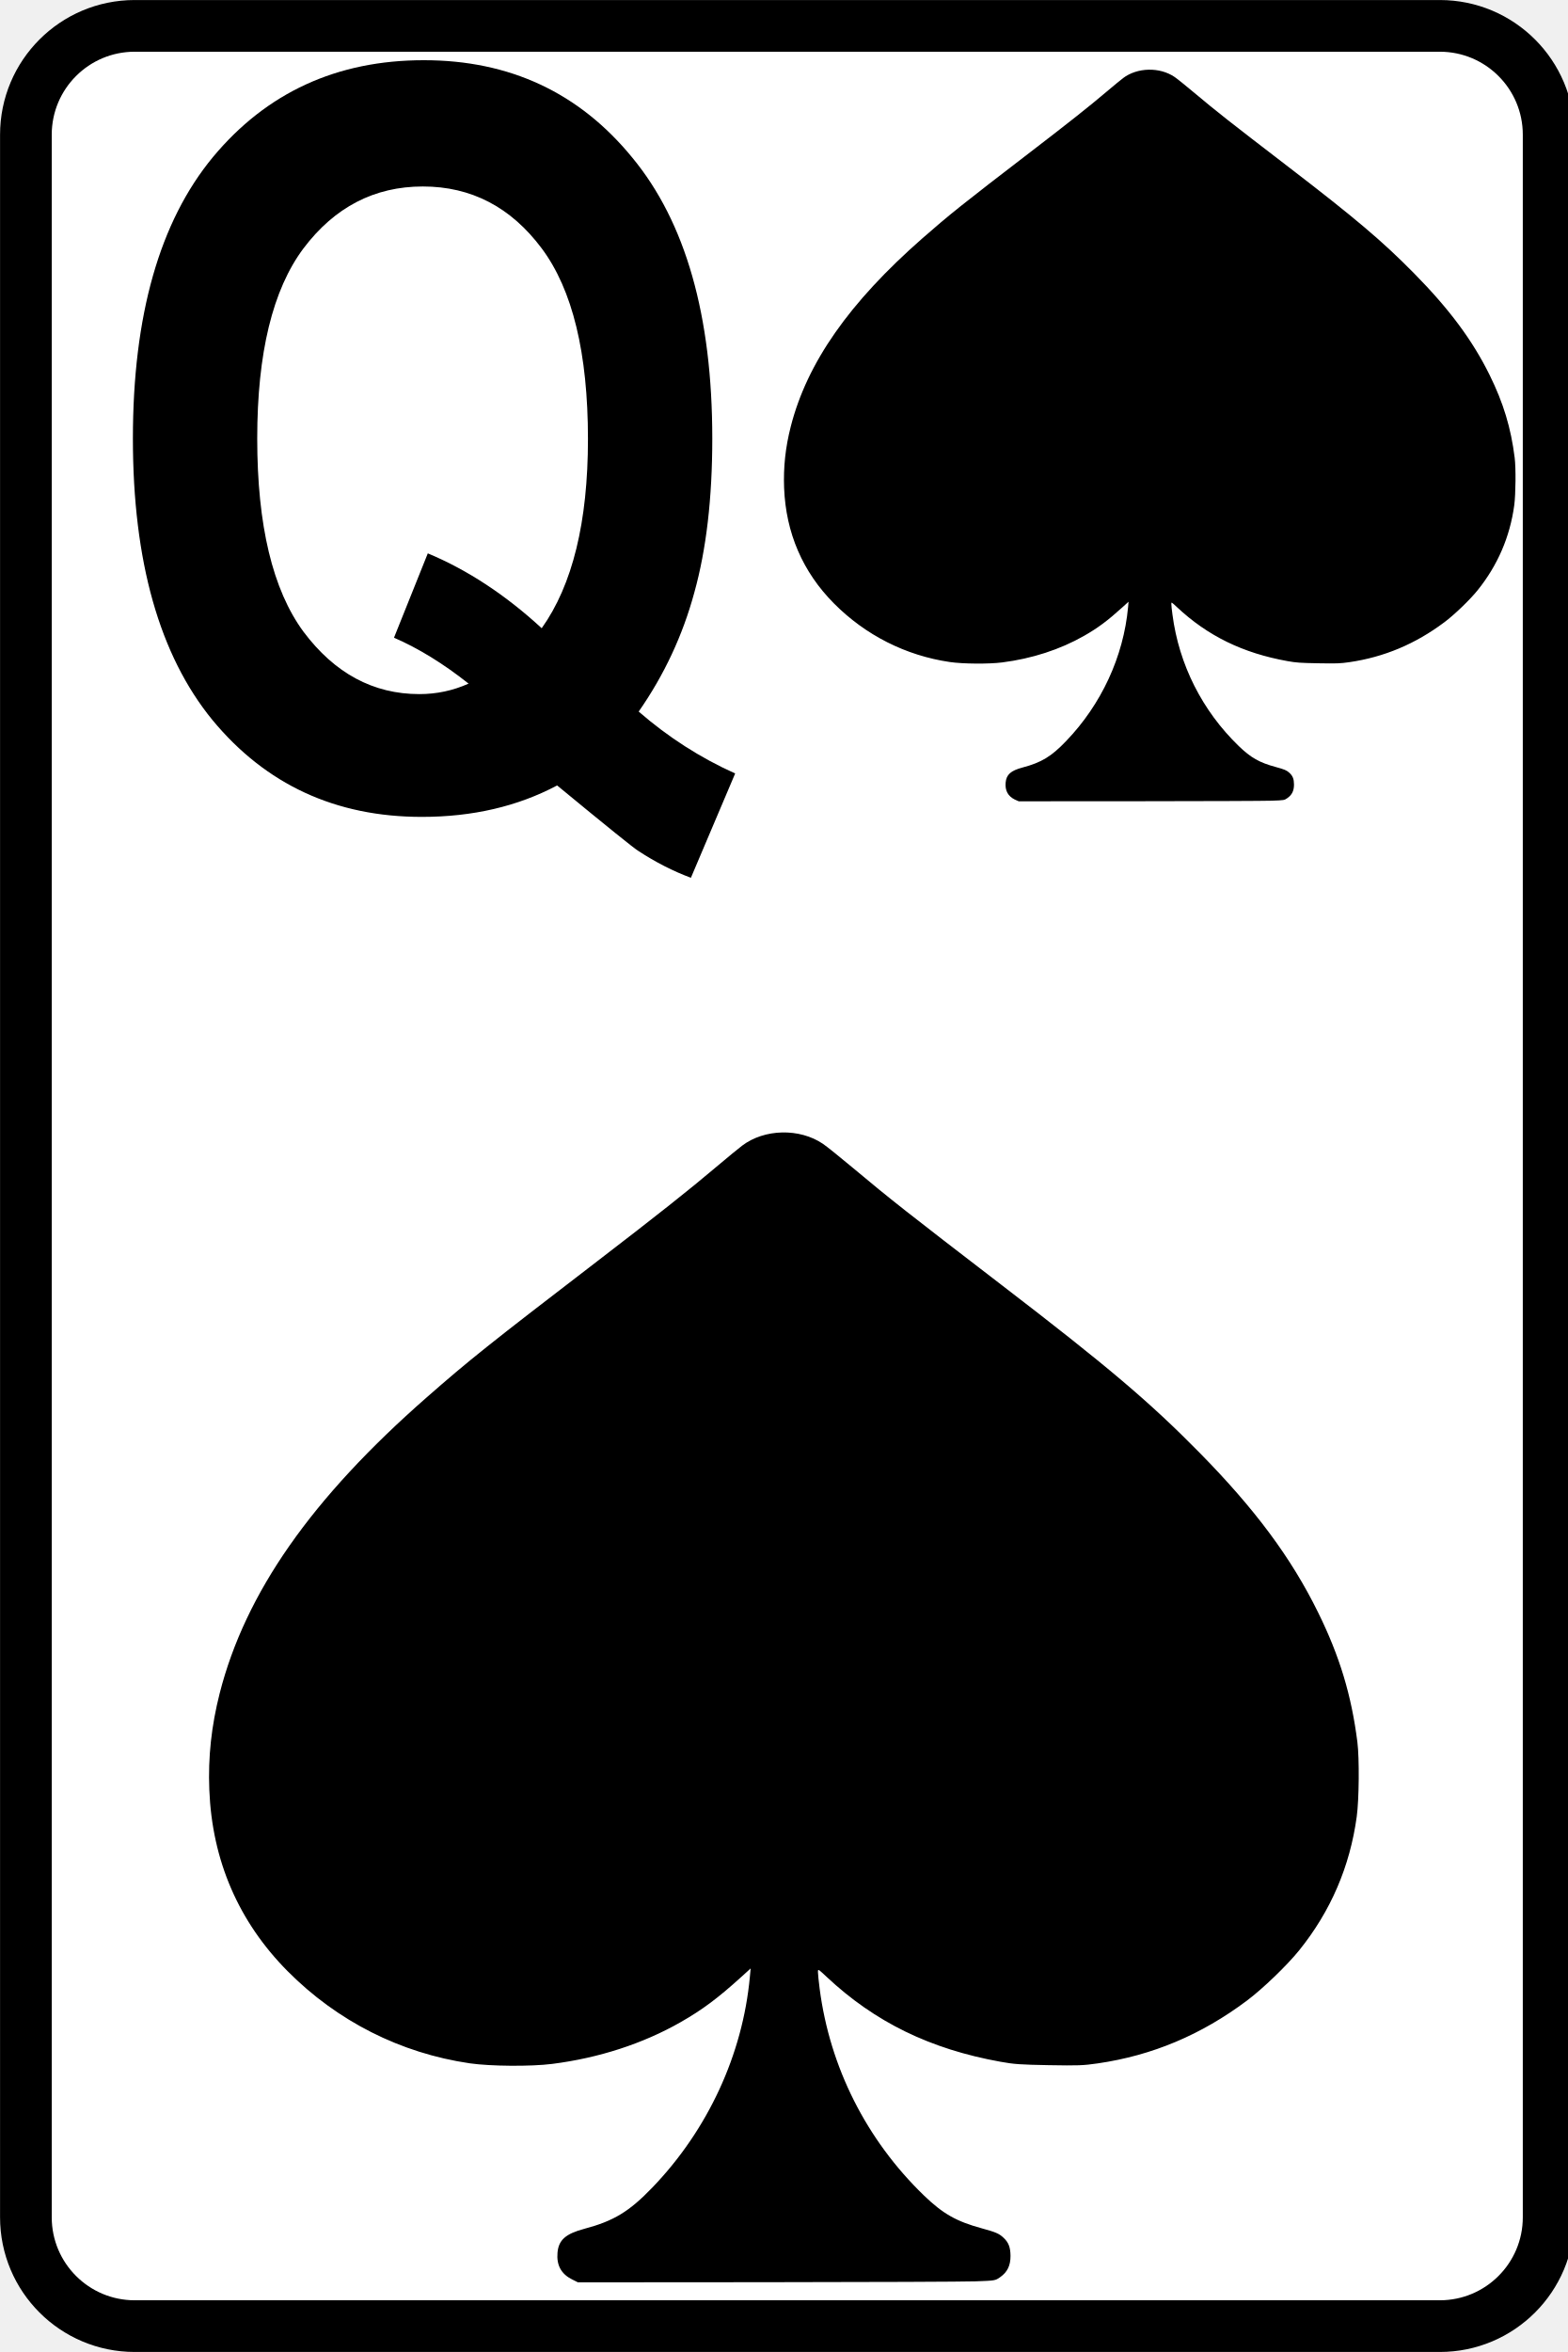
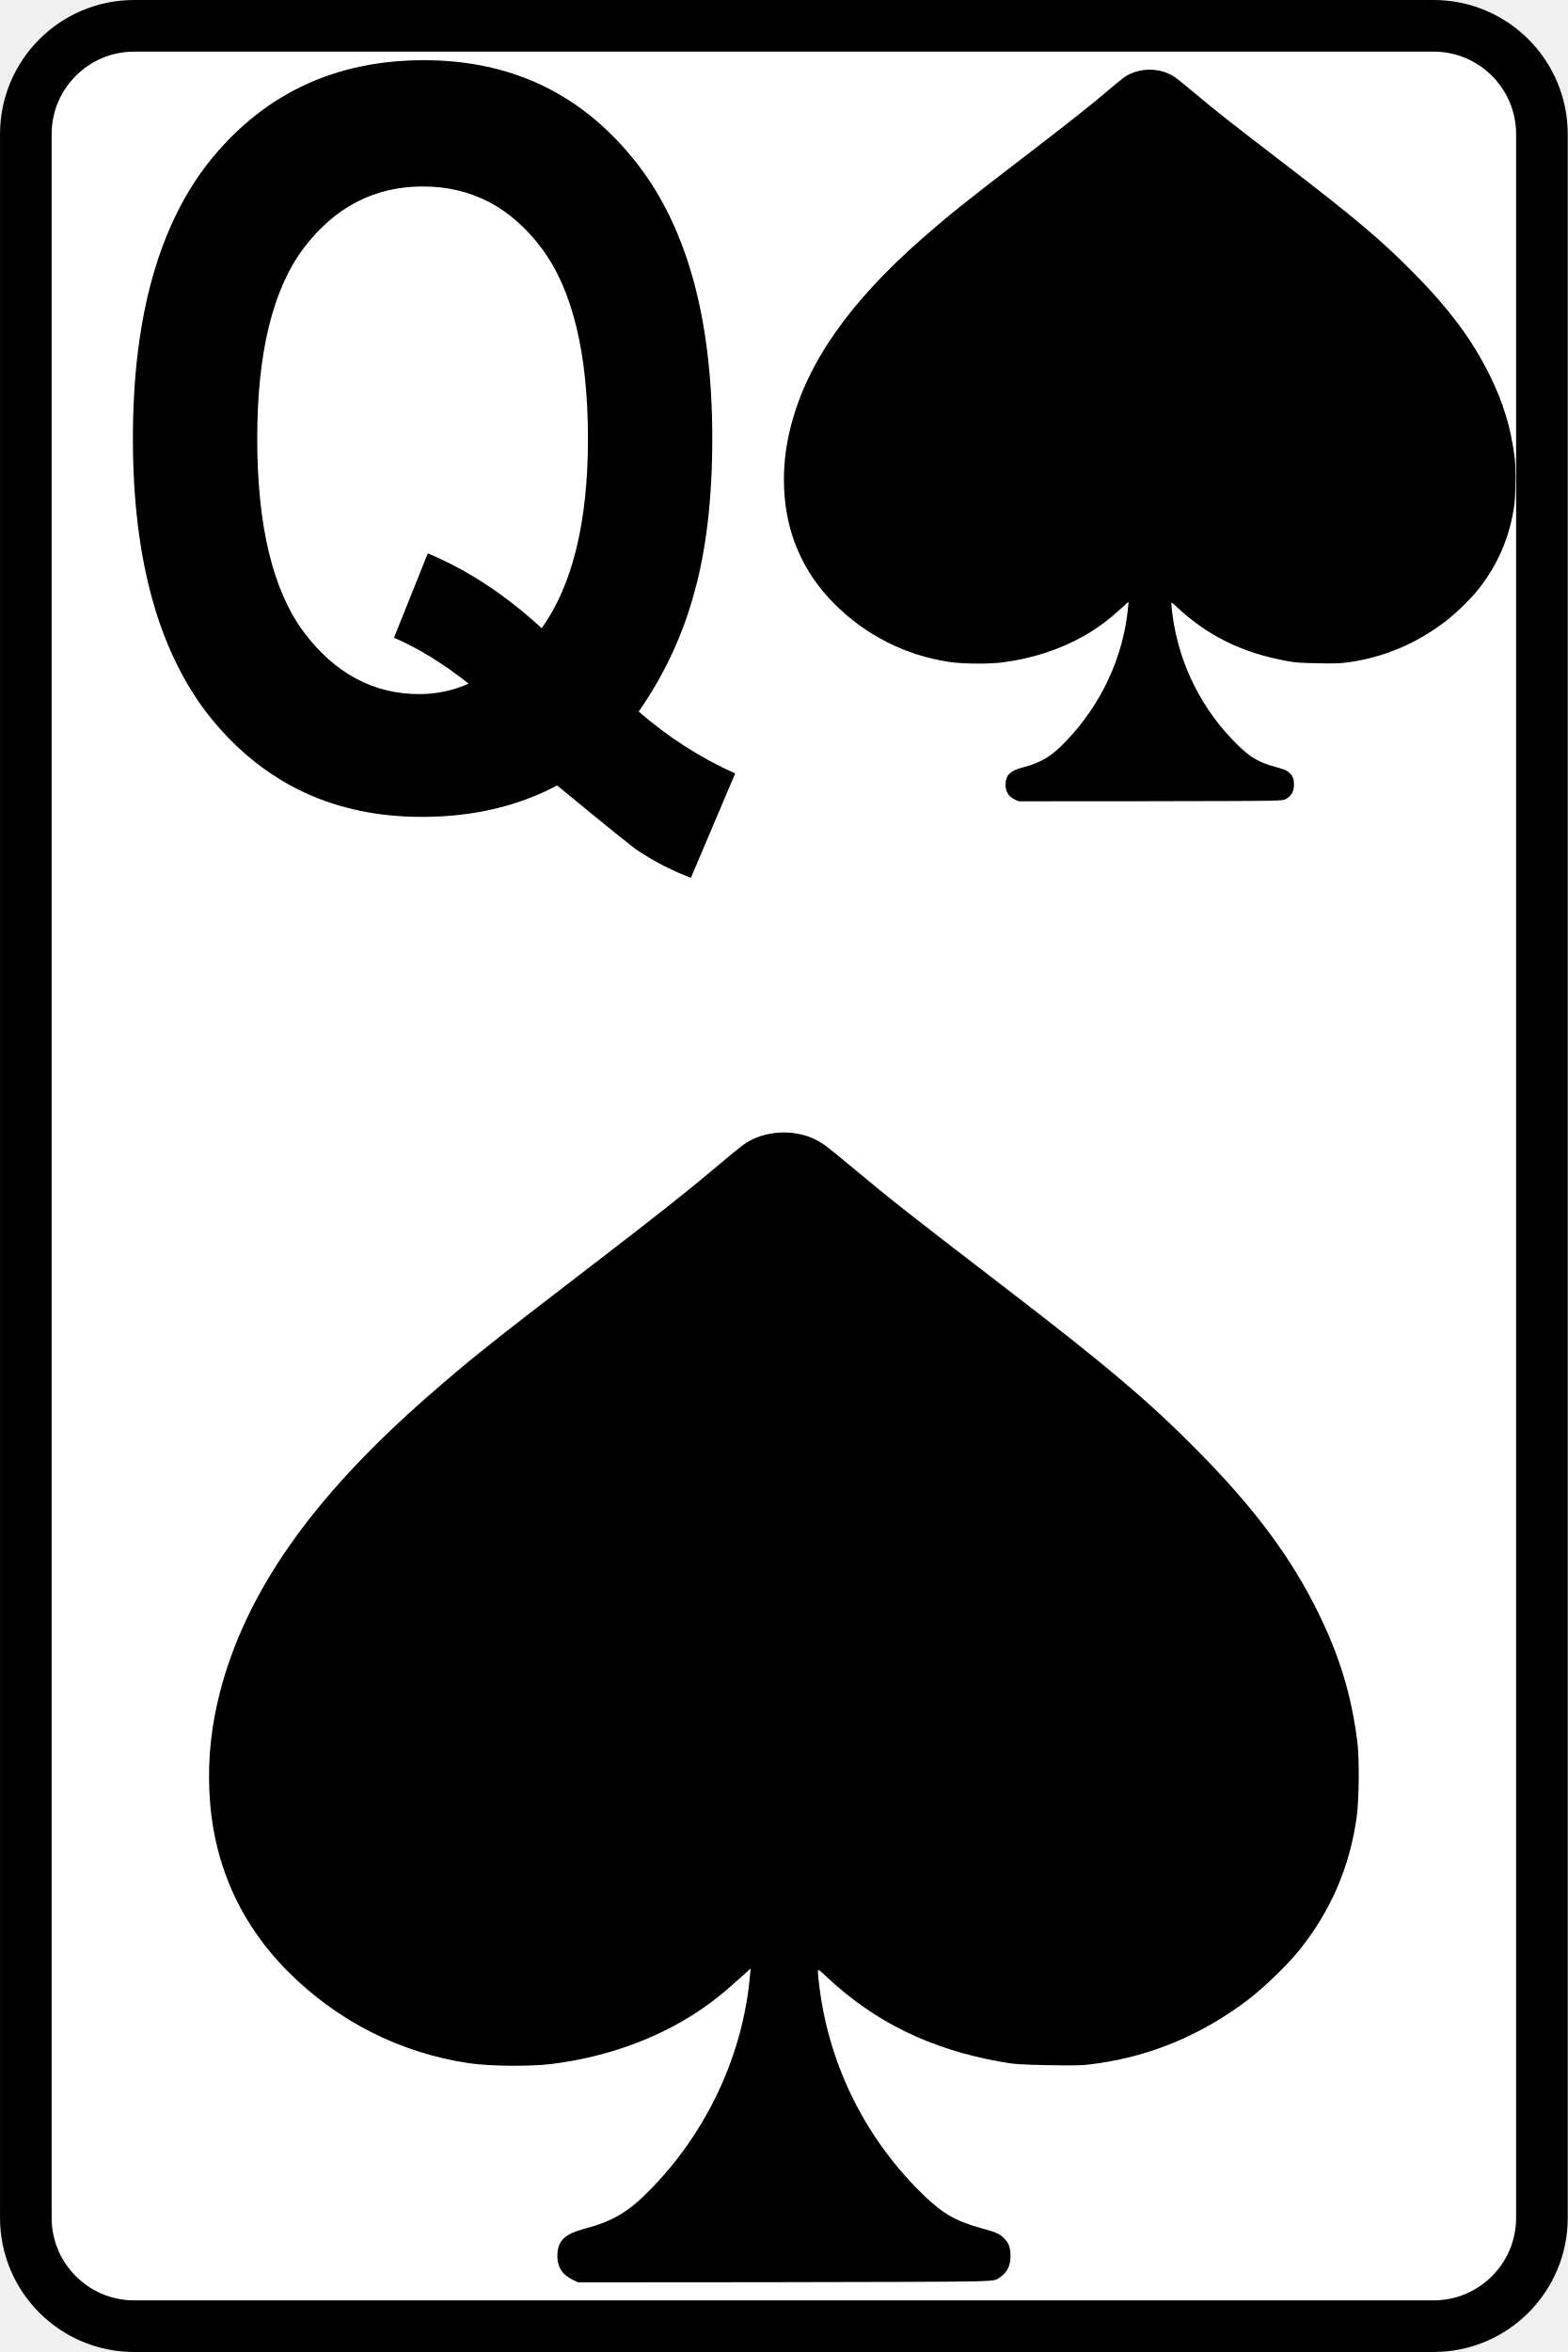
<svg xmlns="http://www.w3.org/2000/svg" width="90" height="135" viewBox="0 0 23.812 35.719" version="1.1" id="svg1">
  <defs id="defs1" />
  <g id="layer2">
-     <rect style="fill:#ffffff;stroke:#000000;stroke-width:0.785;stroke-dasharray:none;stroke-opacity:1" id="rect1" width="23.13" height="34.933" x="0.393" y="0.393" rx="1.653" />
+     <rect style="fill:#ffffff;stroke:#000000;stroke-width:0.784;stroke-dasharray:none;stroke-opacity:1" id="rect1" width="23.029" height="34.935" x="0.392" y="0.392" rx="1.646" />
  </g>
  <g id="layer1" transform="translate(-1,-1)">
    <path d="M 197.695,-9.958 Q 213.026,3.306 231.113,11.402 l -15.331,36.001 q -9.302,-3.445 -18.259,-9.302 -2.067,-1.206 -28.078,-22.565 -20.498,10.852 -46.853,10.852 -44.786,0 -72.519,-33.417 -27.561,-33.59 -27.561,-97.152 0,-63.734 27.733,-97.152 27.905,-33.417 73.036,-33.417 44.614,0 72.175,33.59 27.733,33.417 27.733,96.98 0,30.834 -6.201,53.055 -6.029,22.221 -19.293,41.169 z m -33.59,-28.767 q 16.02,-22.393 16.02,-65.285 0,-44.442 -16.02,-65.801 -16.02,-21.36 -41.169,-21.36 -25.149,0 -41.341,21.36 -16.02,21.36 -16.02,65.629 0,44.959 16.02,66.663 16.192,21.532 40.135,21.532 8.957,0 17.053,-3.617 -13.091,-10.335 -25.838,-15.847 l 11.713,-29.111 q 20.671,8.613 39.446,25.838 z" id="text1" style="font-weight:bold;font-stretch:condensed;font-size:352.778px;font-family:Arial;-inkscape-font-specification:'Arial, Bold Condensed';white-space:pre;inline-size:297.107;stroke-width:0.265" transform="matrix(0.04385585,0,0,0.04400543,2.030992,12.2446)" aria-label="Q" />
    <path style="fill:#000000;stroke-width:1" d="M 9.688,35.616 C 9.524,35.534 9.451,35.4 9.468,35.21 c 0.017,-0.192 0.123,-0.286 0.408,-0.362 0.447,-0.119 0.681,-0.261 1.034,-0.628 0.843,-0.877 1.371,-2.019 1.48,-3.199 l 0.012,-0.127 -0.14,0.127 c -0.357,0.324 -0.593,0.5 -0.924,0.689 -0.571,0.326 -1.242,0.544 -1.952,0.634 -0.323,0.041 -0.937,0.036 -1.25,-0.009 C 7.084,32.181 6.124,31.696 5.369,30.936 4.624,30.186 4.221,29.255 4.179,28.18 c -0.02,-0.497 0.032,-0.97 0.158,-1.466 0.39,-1.525 1.394,-2.96 3.147,-4.495 0.642,-0.563 0.94,-0.801 2.585,-2.063 0.912,-0.7 1.403,-1.089 1.809,-1.433 0.16,-0.135 0.337,-0.281 0.394,-0.324 0.339,-0.257 0.872,-0.269 1.228,-0.028 0.056,0.038 0.264,0.205 0.461,0.37 0.556,0.466 0.82,0.674 2.253,1.774 1.61,1.235 2.247,1.775 3.004,2.544 0.845,0.858 1.396,1.6 1.803,2.428 0.328,0.666 0.507,1.257 0.597,1.97 0.031,0.247 0.026,0.869 -0.01,1.132 -0.103,0.756 -0.395,1.436 -0.875,2.031 -0.184,0.228 -0.552,0.582 -0.792,0.762 -0.693,0.52 -1.439,0.834 -2.267,0.954 -0.22,0.032 -0.299,0.035 -0.742,0.027 -0.432,-0.008 -0.527,-0.014 -0.736,-0.052 -1.067,-0.192 -1.907,-0.602 -2.64,-1.289 -0.132,-0.123 -0.132,-0.124 -0.132,-0.072 0,0.029 0.012,0.143 0.026,0.253 0.155,1.192 0.71,2.293 1.581,3.136 0.29,0.28 0.493,0.396 0.882,0.502 0.212,0.058 0.262,0.079 0.329,0.142 0.078,0.072 0.106,0.146 0.107,0.277 5.37e-4,0.147 -0.048,0.246 -0.158,0.323 -0.074,0.052 -0.075,0.052 -0.375,0.063 -0.166,0.006 -1.592,0.012 -3.17,0.013 l -2.868,0.002 z" id="path2" />
    <path style="fill:#000000;stroke-width:1" d="m 16.415,13.143 c -0.105,-0.052 -0.151,-0.137 -0.14,-0.258 0.011,-0.122 0.078,-0.182 0.26,-0.23 0.285,-0.076 0.434,-0.166 0.658,-0.4 0.537,-0.558 0.873,-1.285 0.942,-2.036 l 0.007,-0.081 -0.089,0.081 c -0.227,0.206 -0.377,0.318 -0.588,0.438 -0.363,0.207 -0.791,0.346 -1.242,0.403 -0.205,0.026 -0.597,0.023 -0.795,-0.006 -0.67,-0.098 -1.281,-0.407 -1.761,-0.89 -0.474,-0.477 -0.73,-1.07 -0.757,-1.753 -0.012,-0.316 0.02,-0.617 0.101,-0.933 0.248,-0.97 0.887,-1.883 2.002,-2.861 0.409,-0.358 0.598,-0.51 1.645,-1.313 0.58,-0.445 0.893,-0.693 1.151,-0.912 0.102,-0.086 0.214,-0.179 0.25,-0.206 0.216,-0.163 0.555,-0.171 0.781,-0.018 0.036,0.024 0.168,0.13 0.293,0.235 0.354,0.297 0.522,0.429 1.434,1.129 1.024,0.786 1.43,1.13 1.912,1.619 0.538,0.546 0.888,1.018 1.148,1.545 0.209,0.424 0.323,0.8 0.38,1.254 0.02,0.157 0.016,0.553 -0.006,0.721 -0.065,0.481 -0.252,0.914 -0.557,1.293 -0.117,0.145 -0.351,0.371 -0.504,0.485 -0.441,0.331 -0.916,0.53 -1.443,0.607 -0.14,0.02 -0.19,0.022 -0.472,0.017 -0.275,-0.005 -0.336,-0.009 -0.469,-0.033 -0.679,-0.122 -1.213,-0.383 -1.68,-0.821 -0.084,-0.078 -0.084,-0.079 -0.084,-0.046 0,0.018 0.007,0.091 0.017,0.161 0.099,0.759 0.452,1.459 1.006,1.995 0.184,0.178 0.314,0.252 0.562,0.319 0.135,0.037 0.167,0.05 0.21,0.09 0.049,0.046 0.068,0.093 0.068,0.176 3.43e-4,0.094 -0.03,0.157 -0.1,0.206 -0.047,0.033 -0.048,0.033 -0.239,0.04 -0.106,0.004 -1.013,0.007 -2.017,0.008 l -1.825,0.001 z" id="path1" />
  </g>
</svg>
